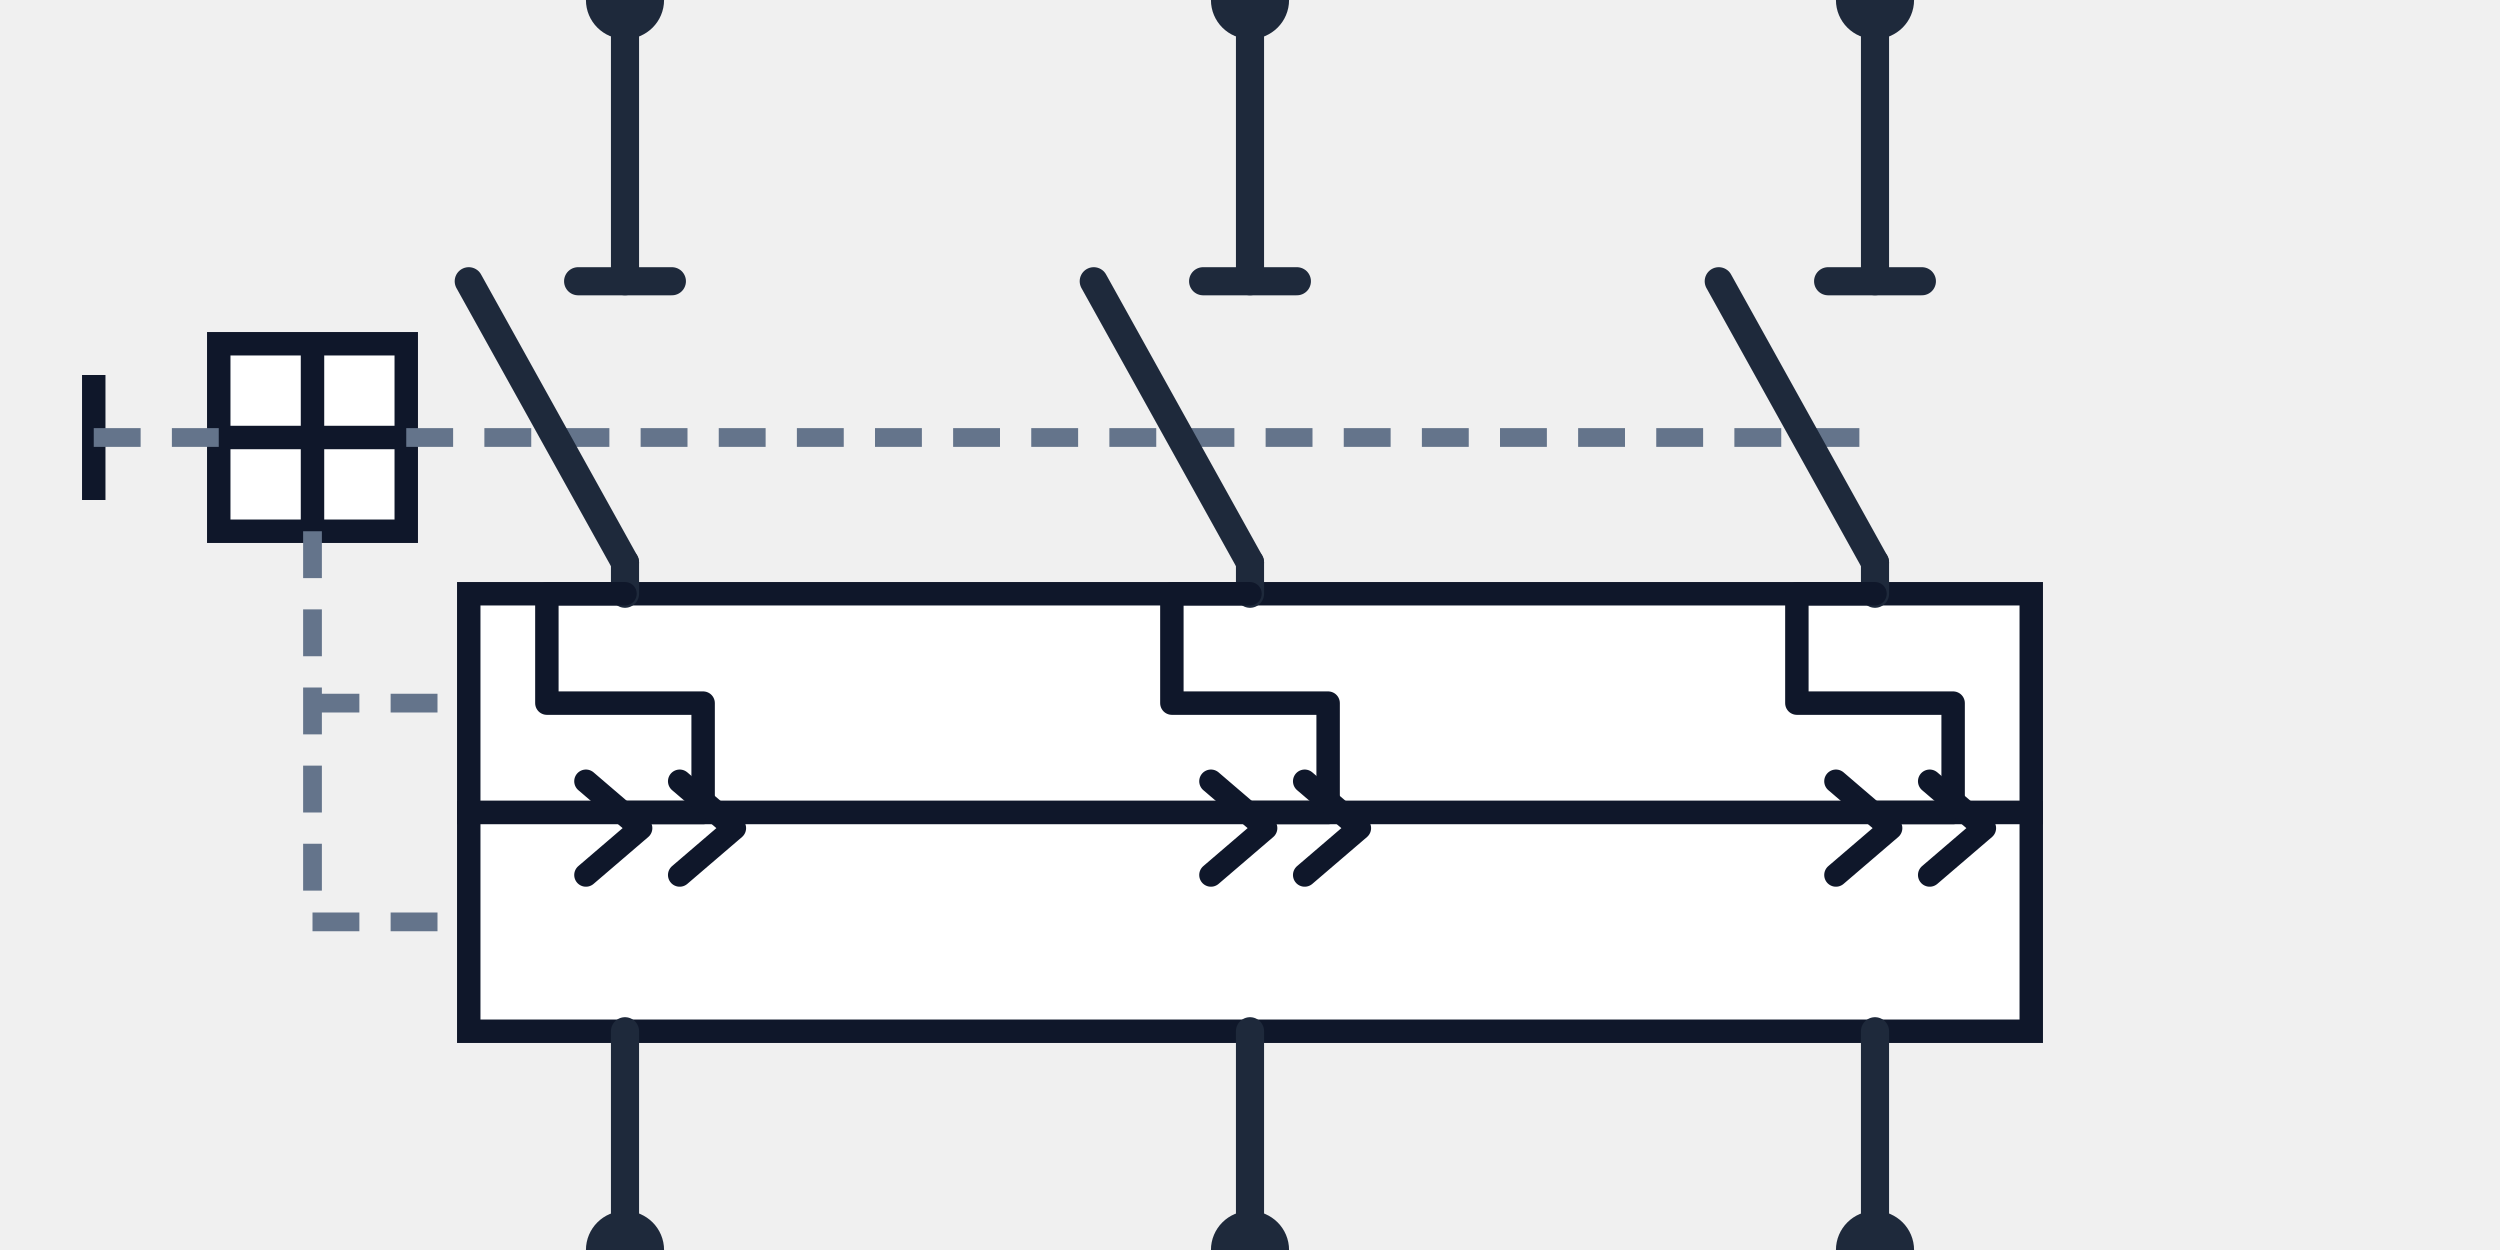
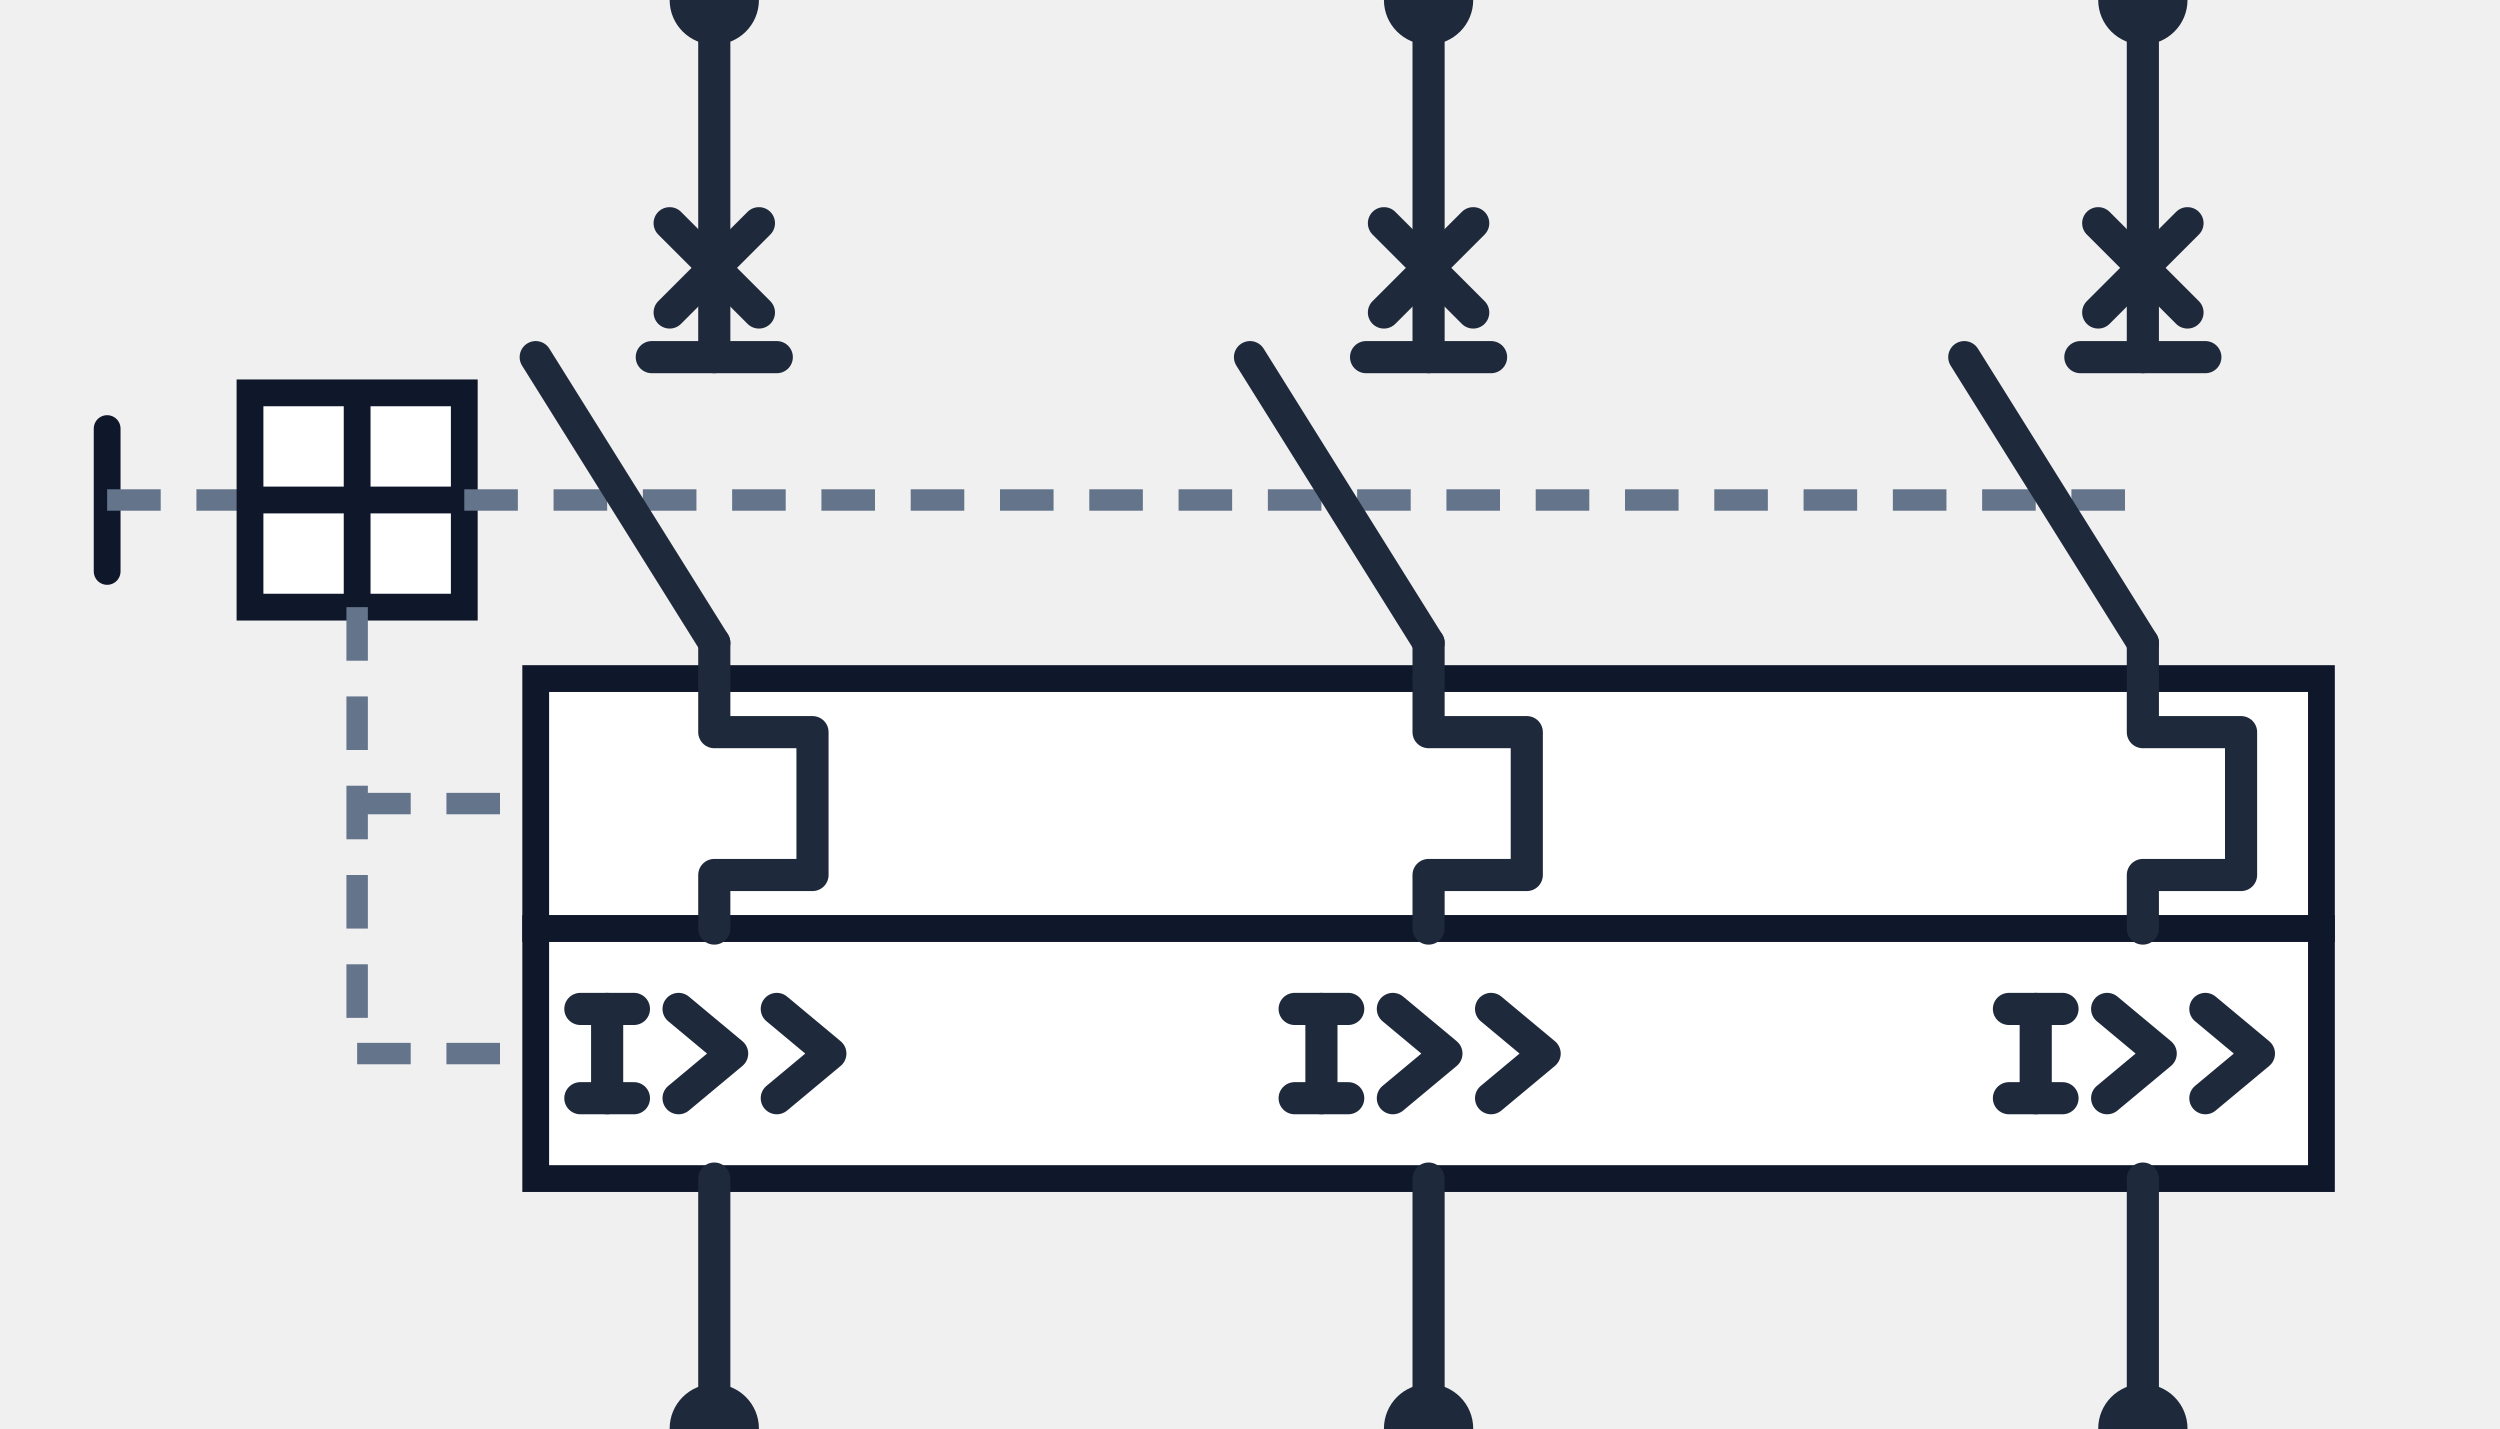
- <svg xmlns="http://www.w3.org/2000/svg" viewBox="0 0 160 80" width="160" height="80">
-   <circle id="terminal_1" cx="40" cy="0" r="2.5" fill="#1e293b" />
-   <circle id="terminal_2" cx="40" cy="80" r="2.5" fill="#1e293b" />
-   <circle id="terminal_3" cx="80" cy="0" r="2.5" fill="#1e293b" />
-   <circle id="terminal_4" cx="80" cy="80" r="2.5" fill="#1e293b" />
-   <circle id="terminal_5" cx="120" cy="0" r="2.5" fill="#1e293b" />
-   <circle id="terminal_6" cx="120" cy="80" r="2.5" fill="#1e293b" />
-   <rect x="14" y="22" width="12" height="12" fill="#ffffff" stroke="#0f172a" stroke-width="1.5" />
-   <line x1="20" y1="22" x2="20" y2="34" stroke="#0f172a" stroke-width="1.5" />
-   <line x1="14" y1="28" x2="26" y2="28" stroke="#0f172a" stroke-width="1.5" />
-   <line x1="6" y1="24" x2="6" y2="32" stroke="#0f172a" stroke-width="1.5" />
-   <line x1="6" y1="28" x2="14" y2="28" stroke="#64748b" stroke-width="1.2" stroke-dasharray="3 2" />
-   <line x1="26" y1="28" x2="120" y2="28" stroke="#64748b" stroke-width="1.2" stroke-dasharray="3 2" />
-   <rect x="30" y="38" width="100" height="14" fill="#ffffff" stroke="#0f172a" stroke-width="1.5" />
-   <rect x="30" y="52" width="100" height="14" fill="#ffffff" stroke="#0f172a" stroke-width="1.5" />
-   <line x1="20" y1="34" x2="20" y2="59" stroke="#64748b" stroke-width="1.2" stroke-dasharray="3 2" />
-   <line x1="20" y1="45" x2="30" y2="45" stroke="#64748b" stroke-width="1.2" stroke-dasharray="3 2" />
-   <line x1="20" y1="59" x2="30" y2="59" stroke="#64748b" stroke-width="1.2" stroke-dasharray="3 2" />
+ <svg xmlns="http://www.w3.org/2000/svg" viewBox="-40 0 140 80" width="140" height="80">
+   <circle id="terminal_1" cx="0" cy="0" r="2.5" fill="#1e293b" />
+   <circle id="terminal_2" cx="0" cy="80" r="2.5" fill="#1e293b" />
+   <circle id="terminal_3" cx="40" cy="0" r="2.5" fill="#1e293b" />
+   <circle id="terminal_4" cx="40" cy="80" r="2.5" fill="#1e293b" />
+   <circle id="terminal_5" cx="80" cy="0" r="2.5" fill="#1e293b" />
+   <circle id="terminal_6" cx="80" cy="80" r="2.5" fill="#1e293b" />
+   <line x1="-34" y1="24" x2="-34" y2="32" stroke="#0f172a" stroke-width="1.5" stroke-linecap="round" />
+   <line x1="-34" y1="28" x2="-26" y2="28" stroke="#64748b" stroke-width="1.2" stroke-dasharray="3 2" />
+   <rect x="-26" y="22" width="12" height="12" fill="#ffffff" stroke="#0f172a" stroke-width="1.5" />
+   <line x1="-20" y1="22" x2="-20" y2="34" stroke="#0f172a" stroke-width="1.5" />
+   <line x1="-26" y1="28" x2="-14" y2="28" stroke="#0f172a" stroke-width="1.5" />
+   <line x1="-14" y1="28" x2="80" y2="28" stroke="#64748b" stroke-width="1.2" stroke-dasharray="3 2" />
+   <rect x="-10" y="38" width="100" height="14" fill="#ffffff" stroke="#0f172a" stroke-width="1.5" />
+   <rect x="-10" y="52" width="100" height="14" fill="#ffffff" stroke="#0f172a" stroke-width="1.5" />
+   <line x1="-20" y1="34" x2="-20" y2="59" stroke="#64748b" stroke-width="1.2" stroke-dasharray="3 2" />
+   <line x1="-20" y1="45" x2="-10" y2="45" stroke="#64748b" stroke-width="1.2" stroke-dasharray="3 2" />
+   <line x1="-20" y1="59" x2="-10" y2="59" stroke="#64748b" stroke-width="1.2" stroke-dasharray="3 2" />
  <g stroke="#1e293b" stroke-width="1.8" stroke-linecap="round" stroke-linejoin="round" fill="none">
-     <line x1="40" y1="0" x2="40" y2="18" />
-     <line x1="37" y1="18" x2="43" y2="18" />
-     <line x1="40" y1="36" x2="30" y2="18" />
+     <line x1="0" y1="0" x2="0" y2="20" />
+     <line x1="-2.5" y1="12.5" x2="2.5" y2="17.5" />
+     <line x1="2.5" y1="12.5" x2="-2.5" y2="17.5" />
+     <line x1="-3.5" y1="20" x2="3.5" y2="20" />
+     <line x1="0" y1="36" x2="-10" y2="20" />
+     <line x1="0" y1="36" x2="0" y2="38" />
+     <path d="M0,38 L0,41 L5.5,41 L5.5,49 L0,49 L0,52" />
+     <line x1="-6" y1="56.5" x2="-6" y2="61.5" />
+     <line x1="-7.5" y1="56.5" x2="-4.5" y2="56.5" />
+     <line x1="-7.5" y1="61.5" x2="-4.5" y2="61.5" />
+     <path d="M-2,56.5 L1,59 L-2,61.5" />
+     <path d="M3.5,56.5 L6.5,59 L3.5,61.5" />
+     <line x1="0" y1="66" x2="0" y2="80" />
+     <line x1="40" y1="0" x2="40" y2="20" />
+     <line x1="37.5" y1="12.5" x2="42.5" y2="17.5" />
+     <line x1="42.5" y1="12.5" x2="37.5" y2="17.5" />
+     <line x1="36.5" y1="20" x2="43.5" y2="20" />
+     <line x1="40" y1="36" x2="30" y2="20" />
    <line x1="40" y1="36" x2="40" y2="38" />
+     <path d="M40,38 L40,41 L45.5,41 L45.5,49 L40,49 L40,52" />
+     <line x1="34" y1="56.5" x2="34" y2="61.5" />
+     <line x1="32.5" y1="56.5" x2="35.5" y2="56.5" />
+     <line x1="32.5" y1="61.5" x2="35.5" y2="61.5" />
+     <path d="M38,56.5 L41,59 L38,61.5" />
+     <path d="M43.5,56.5 L46.5,59 L43.5,61.5" />
    <line x1="40" y1="66" x2="40" y2="80" />
-     <path d="M40,38 L35,38 L35,45 L45,45 L45,52 L40,52" stroke="#0f172a" stroke-width="1.5" />
-     <path d="M37.5,50 L41,53 L37.5,56" stroke="#0f172a" stroke-width="1.5" />
-     <path d="M43.5,50 L47,53 L43.5,56" stroke="#0f172a" stroke-width="1.5" />
-     <line x1="80" y1="0" x2="80" y2="18" />
-     <line x1="77" y1="18" x2="83" y2="18" />
-     <line x1="80" y1="36" x2="70" y2="18" />
+     <line x1="80" y1="0" x2="80" y2="20" />
+     <line x1="77.5" y1="12.5" x2="82.5" y2="17.5" />
+     <line x1="82.5" y1="12.5" x2="77.5" y2="17.5" />
+     <line x1="76.5" y1="20" x2="83.5" y2="20" />
+     <line x1="80" y1="36" x2="70" y2="20" />
    <line x1="80" y1="36" x2="80" y2="38" />
+     <path d="M80,38 L80,41 L85.5,41 L85.5,49 L80,49 L80,52" />
+     <line x1="74" y1="56.5" x2="74" y2="61.5" />
+     <line x1="72.5" y1="56.5" x2="75.5" y2="56.5" />
+     <line x1="72.5" y1="61.5" x2="75.5" y2="61.5" />
+     <path d="M78,56.5 L81,59 L78,61.5" />
+     <path d="M83.5,56.5 L86.5,59 L83.5,61.5" />
    <line x1="80" y1="66" x2="80" y2="80" />
-     <path d="M80,38 L75,38 L75,45 L85,45 L85,52 L80,52" stroke="#0f172a" stroke-width="1.5" />
-     <path d="M77.5,50 L81,53 L77.5,56" stroke="#0f172a" stroke-width="1.5" />
-     <path d="M83.5,50 L87,53 L83.5,56" stroke="#0f172a" stroke-width="1.5" />
-     <line x1="120" y1="0" x2="120" y2="18" />
-     <line x1="117" y1="18" x2="123" y2="18" />
-     <line x1="120" y1="36" x2="110" y2="18" />
-     <line x1="120" y1="36" x2="120" y2="38" />
-     <line x1="120" y1="66" x2="120" y2="80" />
-     <path d="M120,38 L115,38 L115,45 L125,45 L125,52 L120,52" stroke="#0f172a" stroke-width="1.5" />
-     <path d="M117.5,50 L121,53 L117.5,56" stroke="#0f172a" stroke-width="1.5" />
-     <path d="M123.5,50 L127,53 L123.5,56" stroke="#0f172a" stroke-width="1.5" />
  </g>
</svg>
